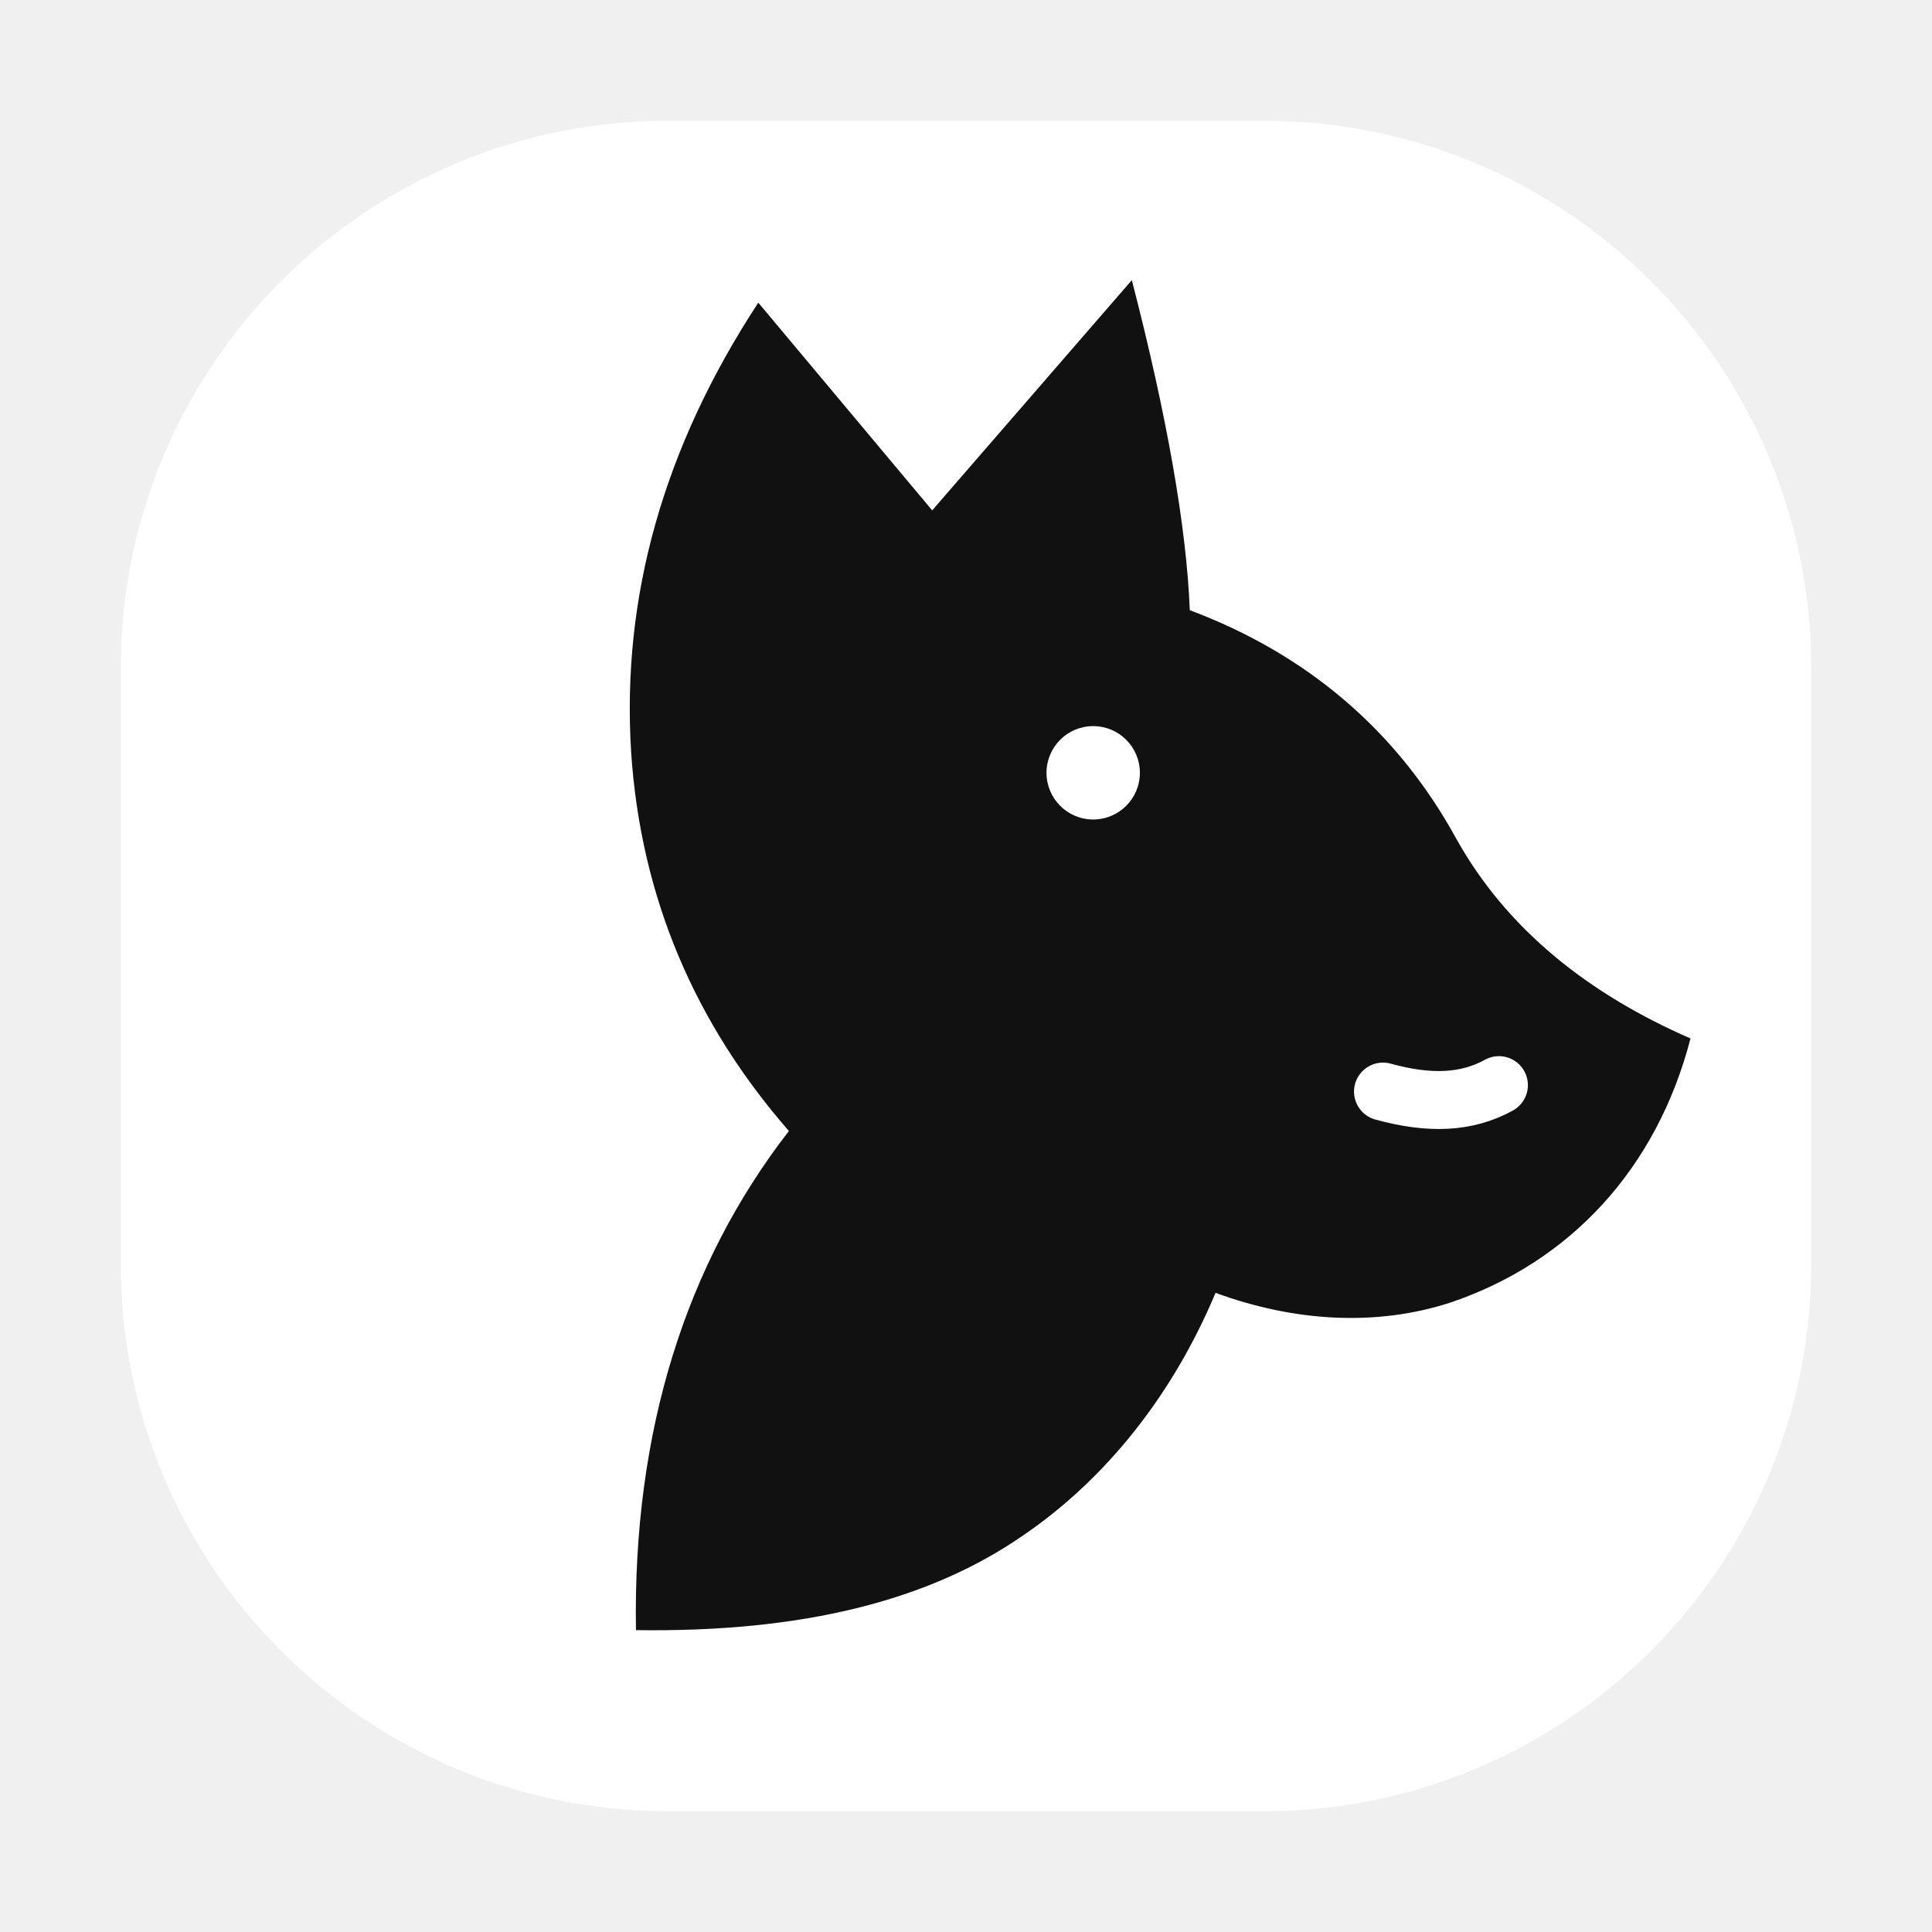
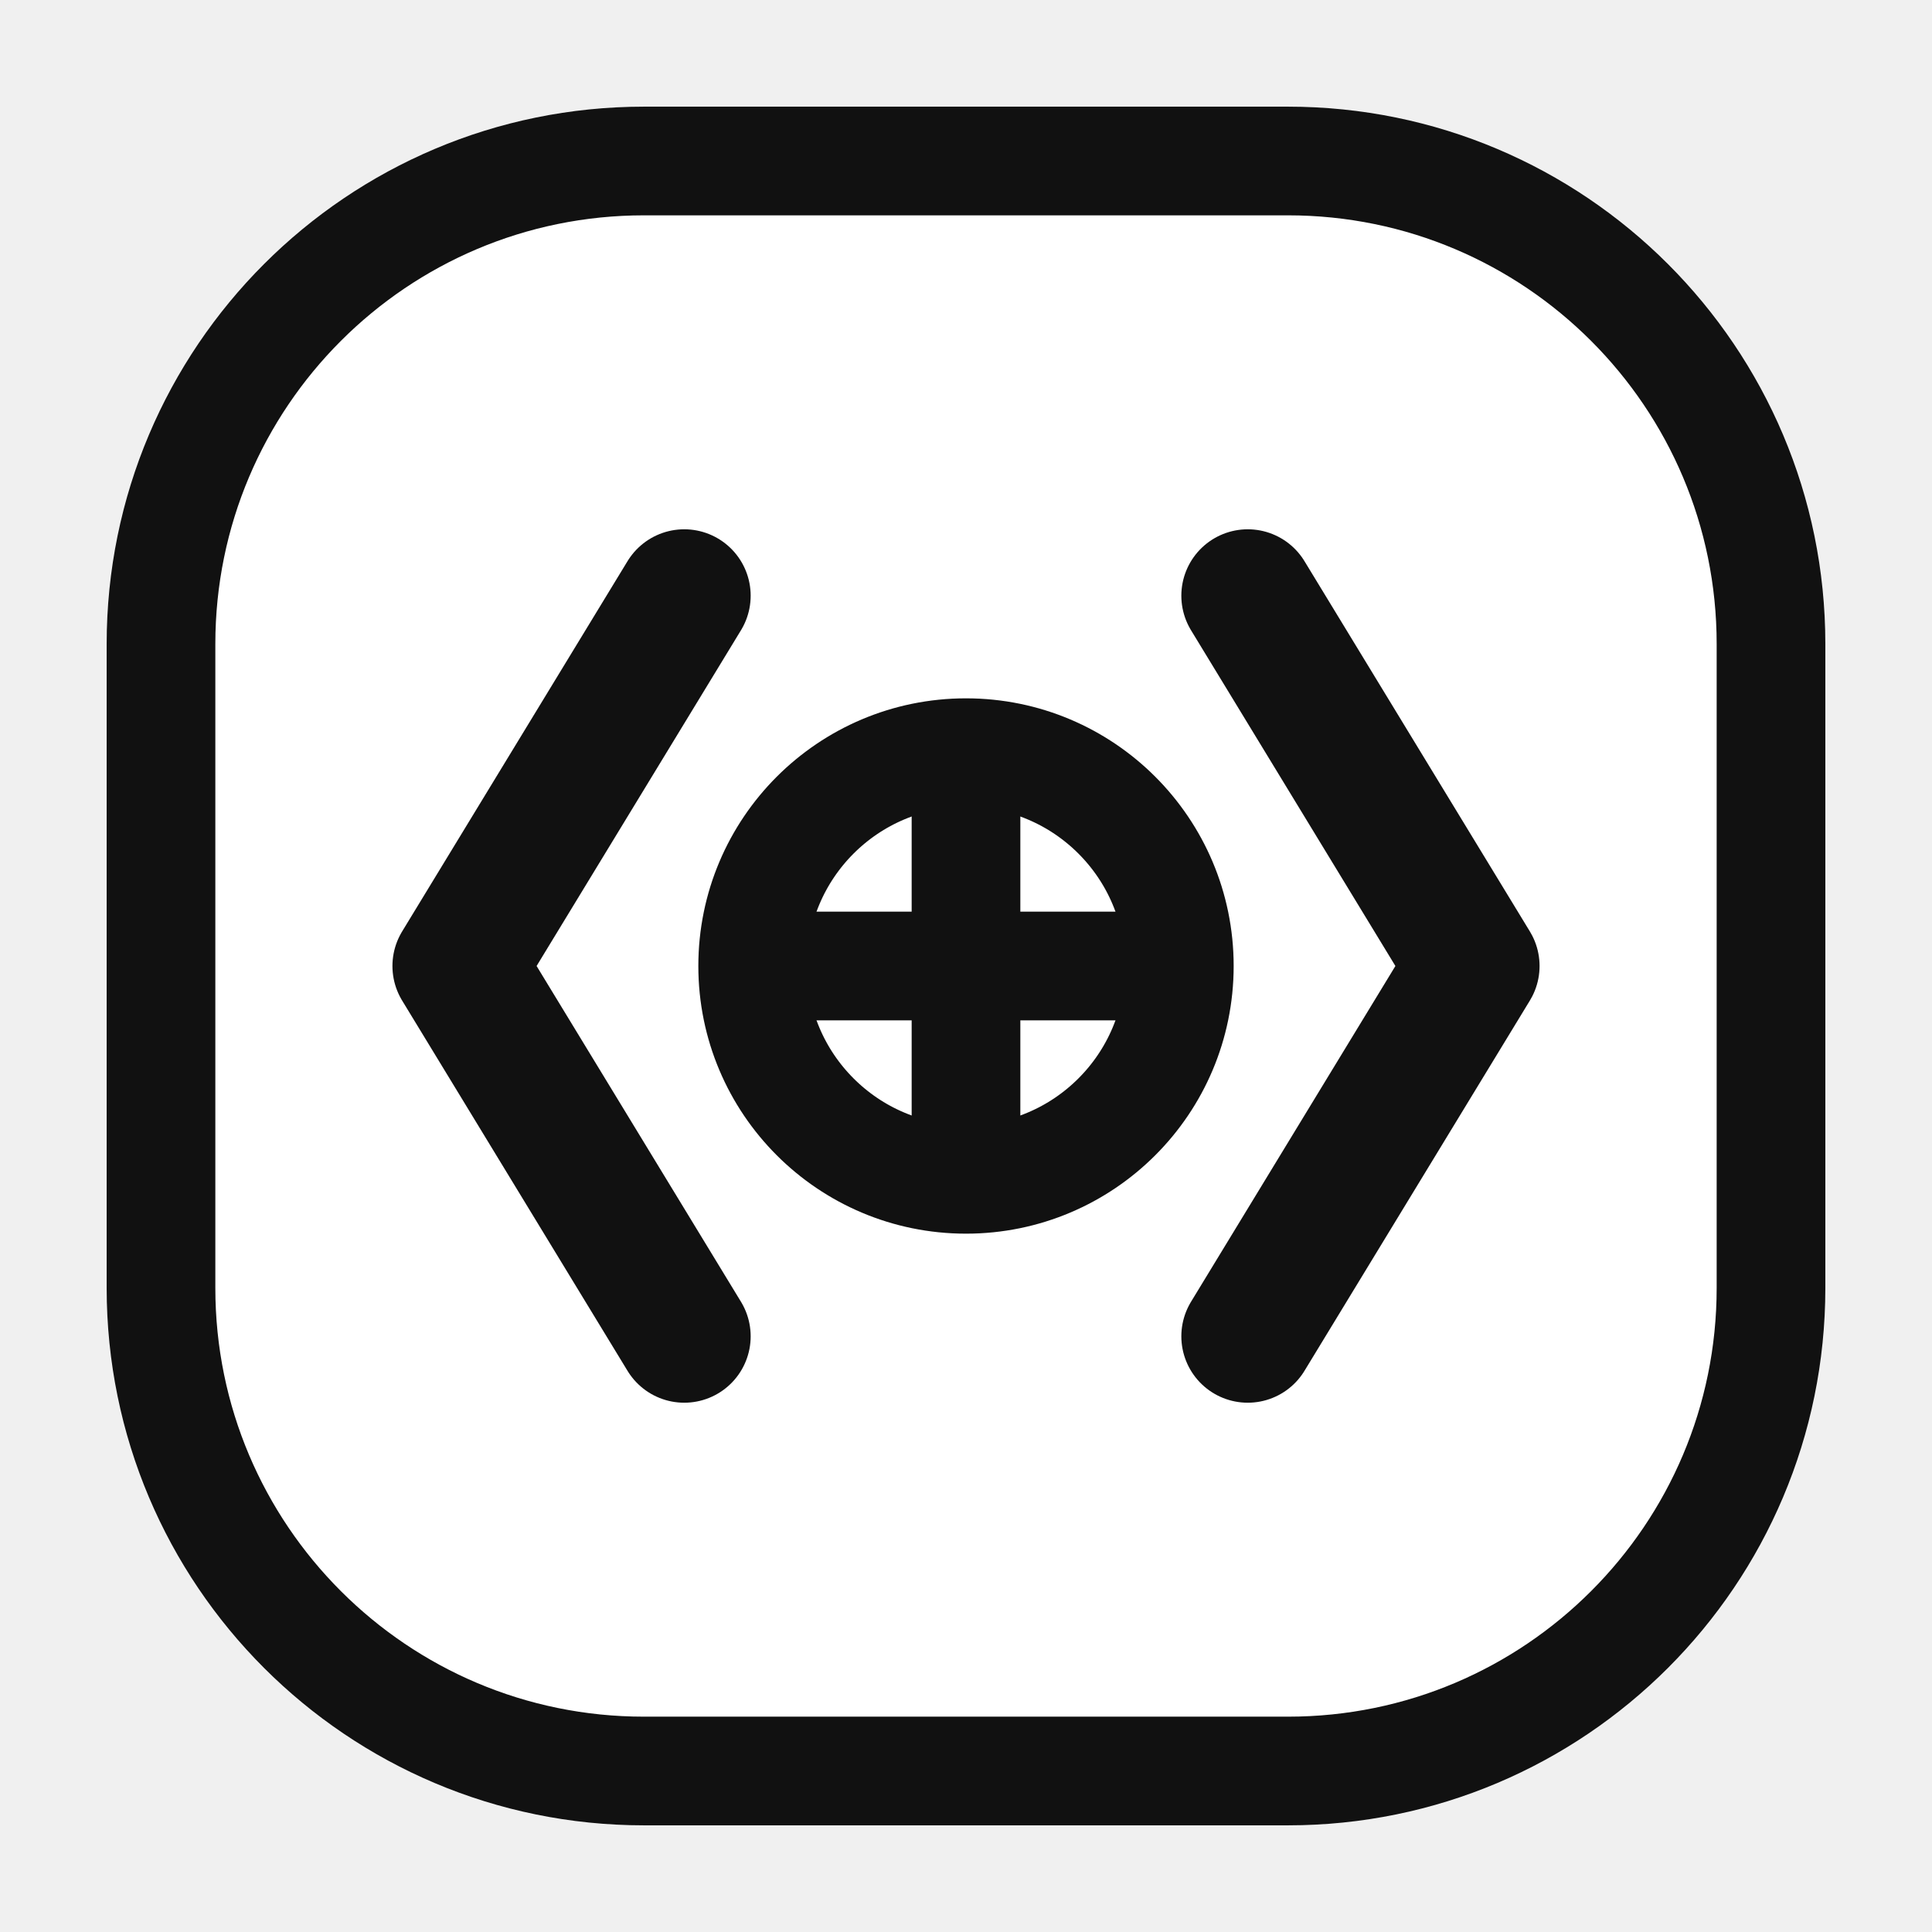
- <svg xmlns="http://www.w3.org/2000/svg" width="1em" height="1em" viewBox="0 0 24 24">
-   <rect x="1.5" y="1.5" width="21" height="21" rx="6.8" fill="#ffffff" />
-   <path fill="#111111" d="M7.9 20.25       C7.86 17.78 8.52 15.7 9.8 14.05       C8.64 12.72 7.96 11.16 7.84 9.34       C7.72 7.42 8.24 5.56 9.42 3.76       L11.58 6.34       L14.06 3.48       C14.5 5.18 14.74 6.56 14.78 7.58       C16.22 8.12 17.34 9.06 18.08 10.4       C18.72 11.56 19.76 12.36 21 12.9       C20.58 14.52 19.5 15.68 18.02 16.18       C17.1 16.48 16.08 16.42 15.1 16.06       C14.58 17.3 13.76 18.36 12.7 19.08       C11.54 19.88 9.98 20.28 7.9 20.25Z" />
-   <circle cx="13.58" cy="9.6" r="0.58" fill="#ffffff" />
-   <path d="M17.18 13.56 C17.76 13.72 18.22 13.7 18.62 13.48" fill="none" stroke="#ffffff" stroke-width="0.72" stroke-linecap="round" />
+ <svg xmlns="http://www.w3.org/2000/svg" width="1em" height="1em" viewBox="0 0 24 24" role="img" aria-labelledby="openai-like-title">
+   <rect x="2" y="2" width="20" height="20" rx="6" fill="#ffffff" stroke="#111111" stroke-width="1.35" />
+   <path d="M8.5 7.4 5.7 12l2.8 4.6M15.5 7.4l2.8 4.6-2.8 4.6" fill="none" stroke="#111111" stroke-width="1.65" stroke-linecap="round" stroke-linejoin="round" />
+   <path d="M9.6 12h4.8M12 9.6v4.8" fill="none" stroke="#111111" stroke-width="1.35" stroke-linecap="round" />
+   <circle cx="12" cy="12" r="2.65" fill="none" stroke="#111111" stroke-width="1.35" />
+   <circle cx="12" cy="12" r="0.82" fill="#111111" />
</svg>
